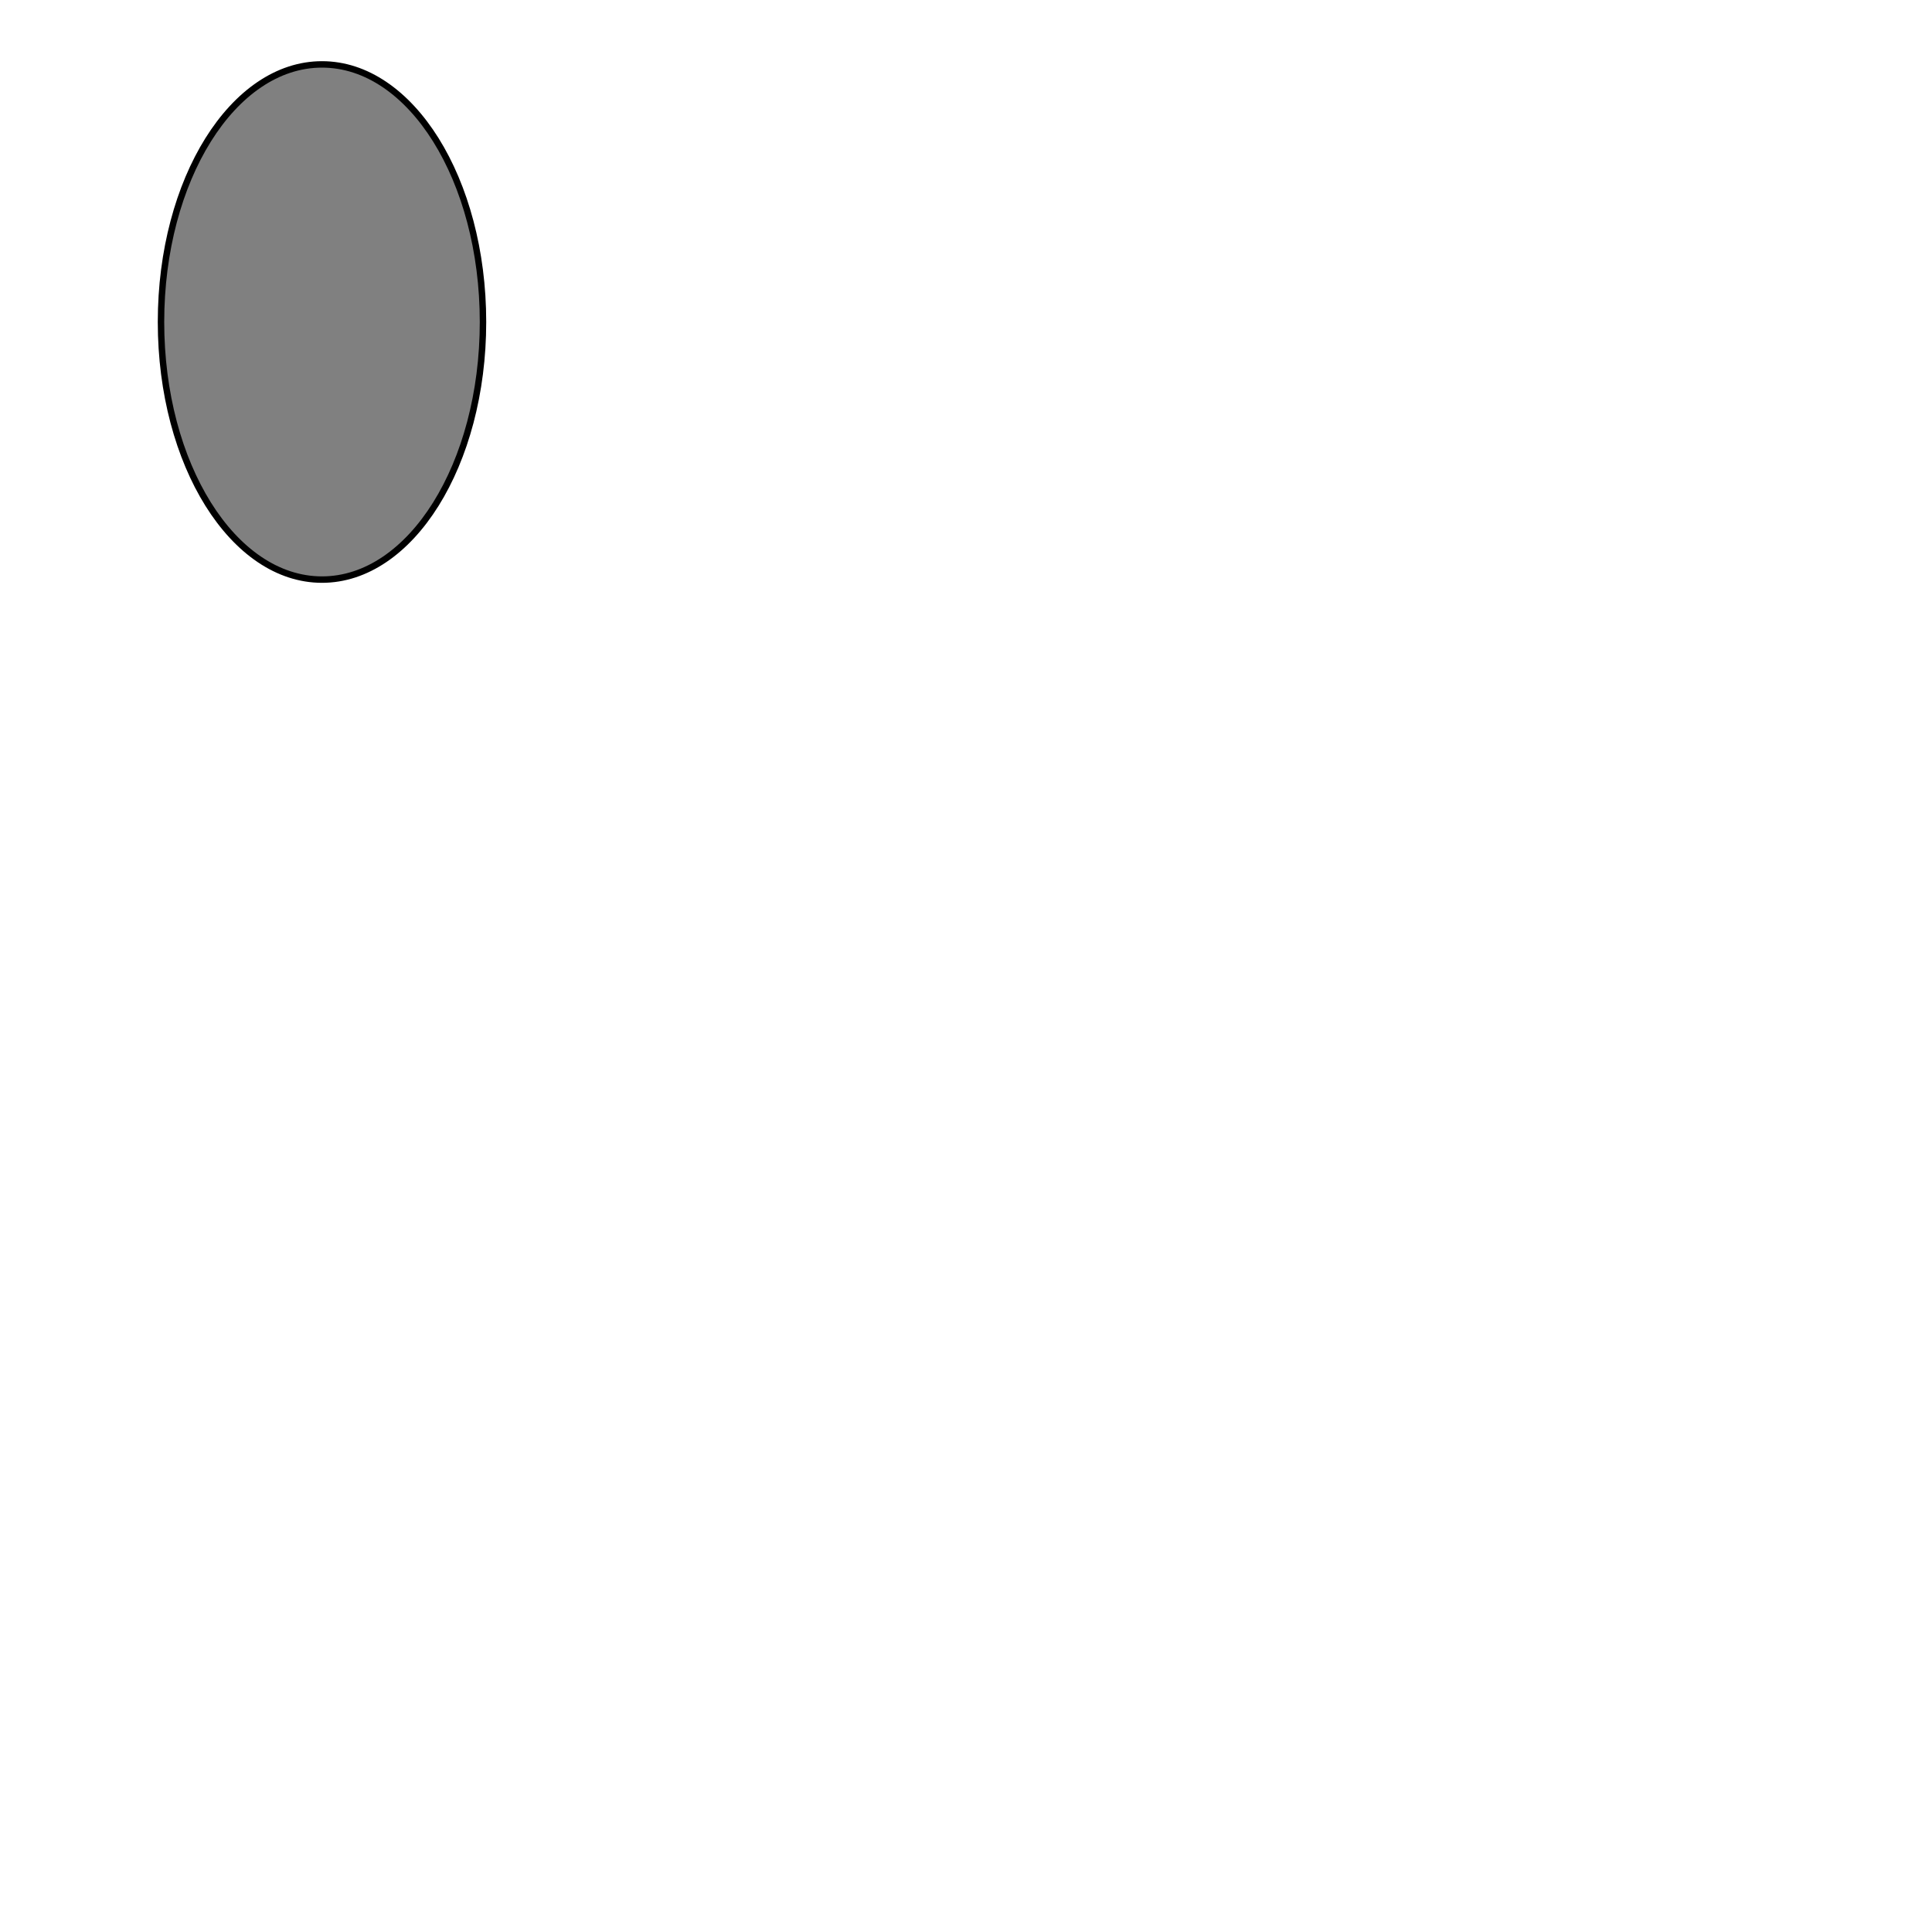
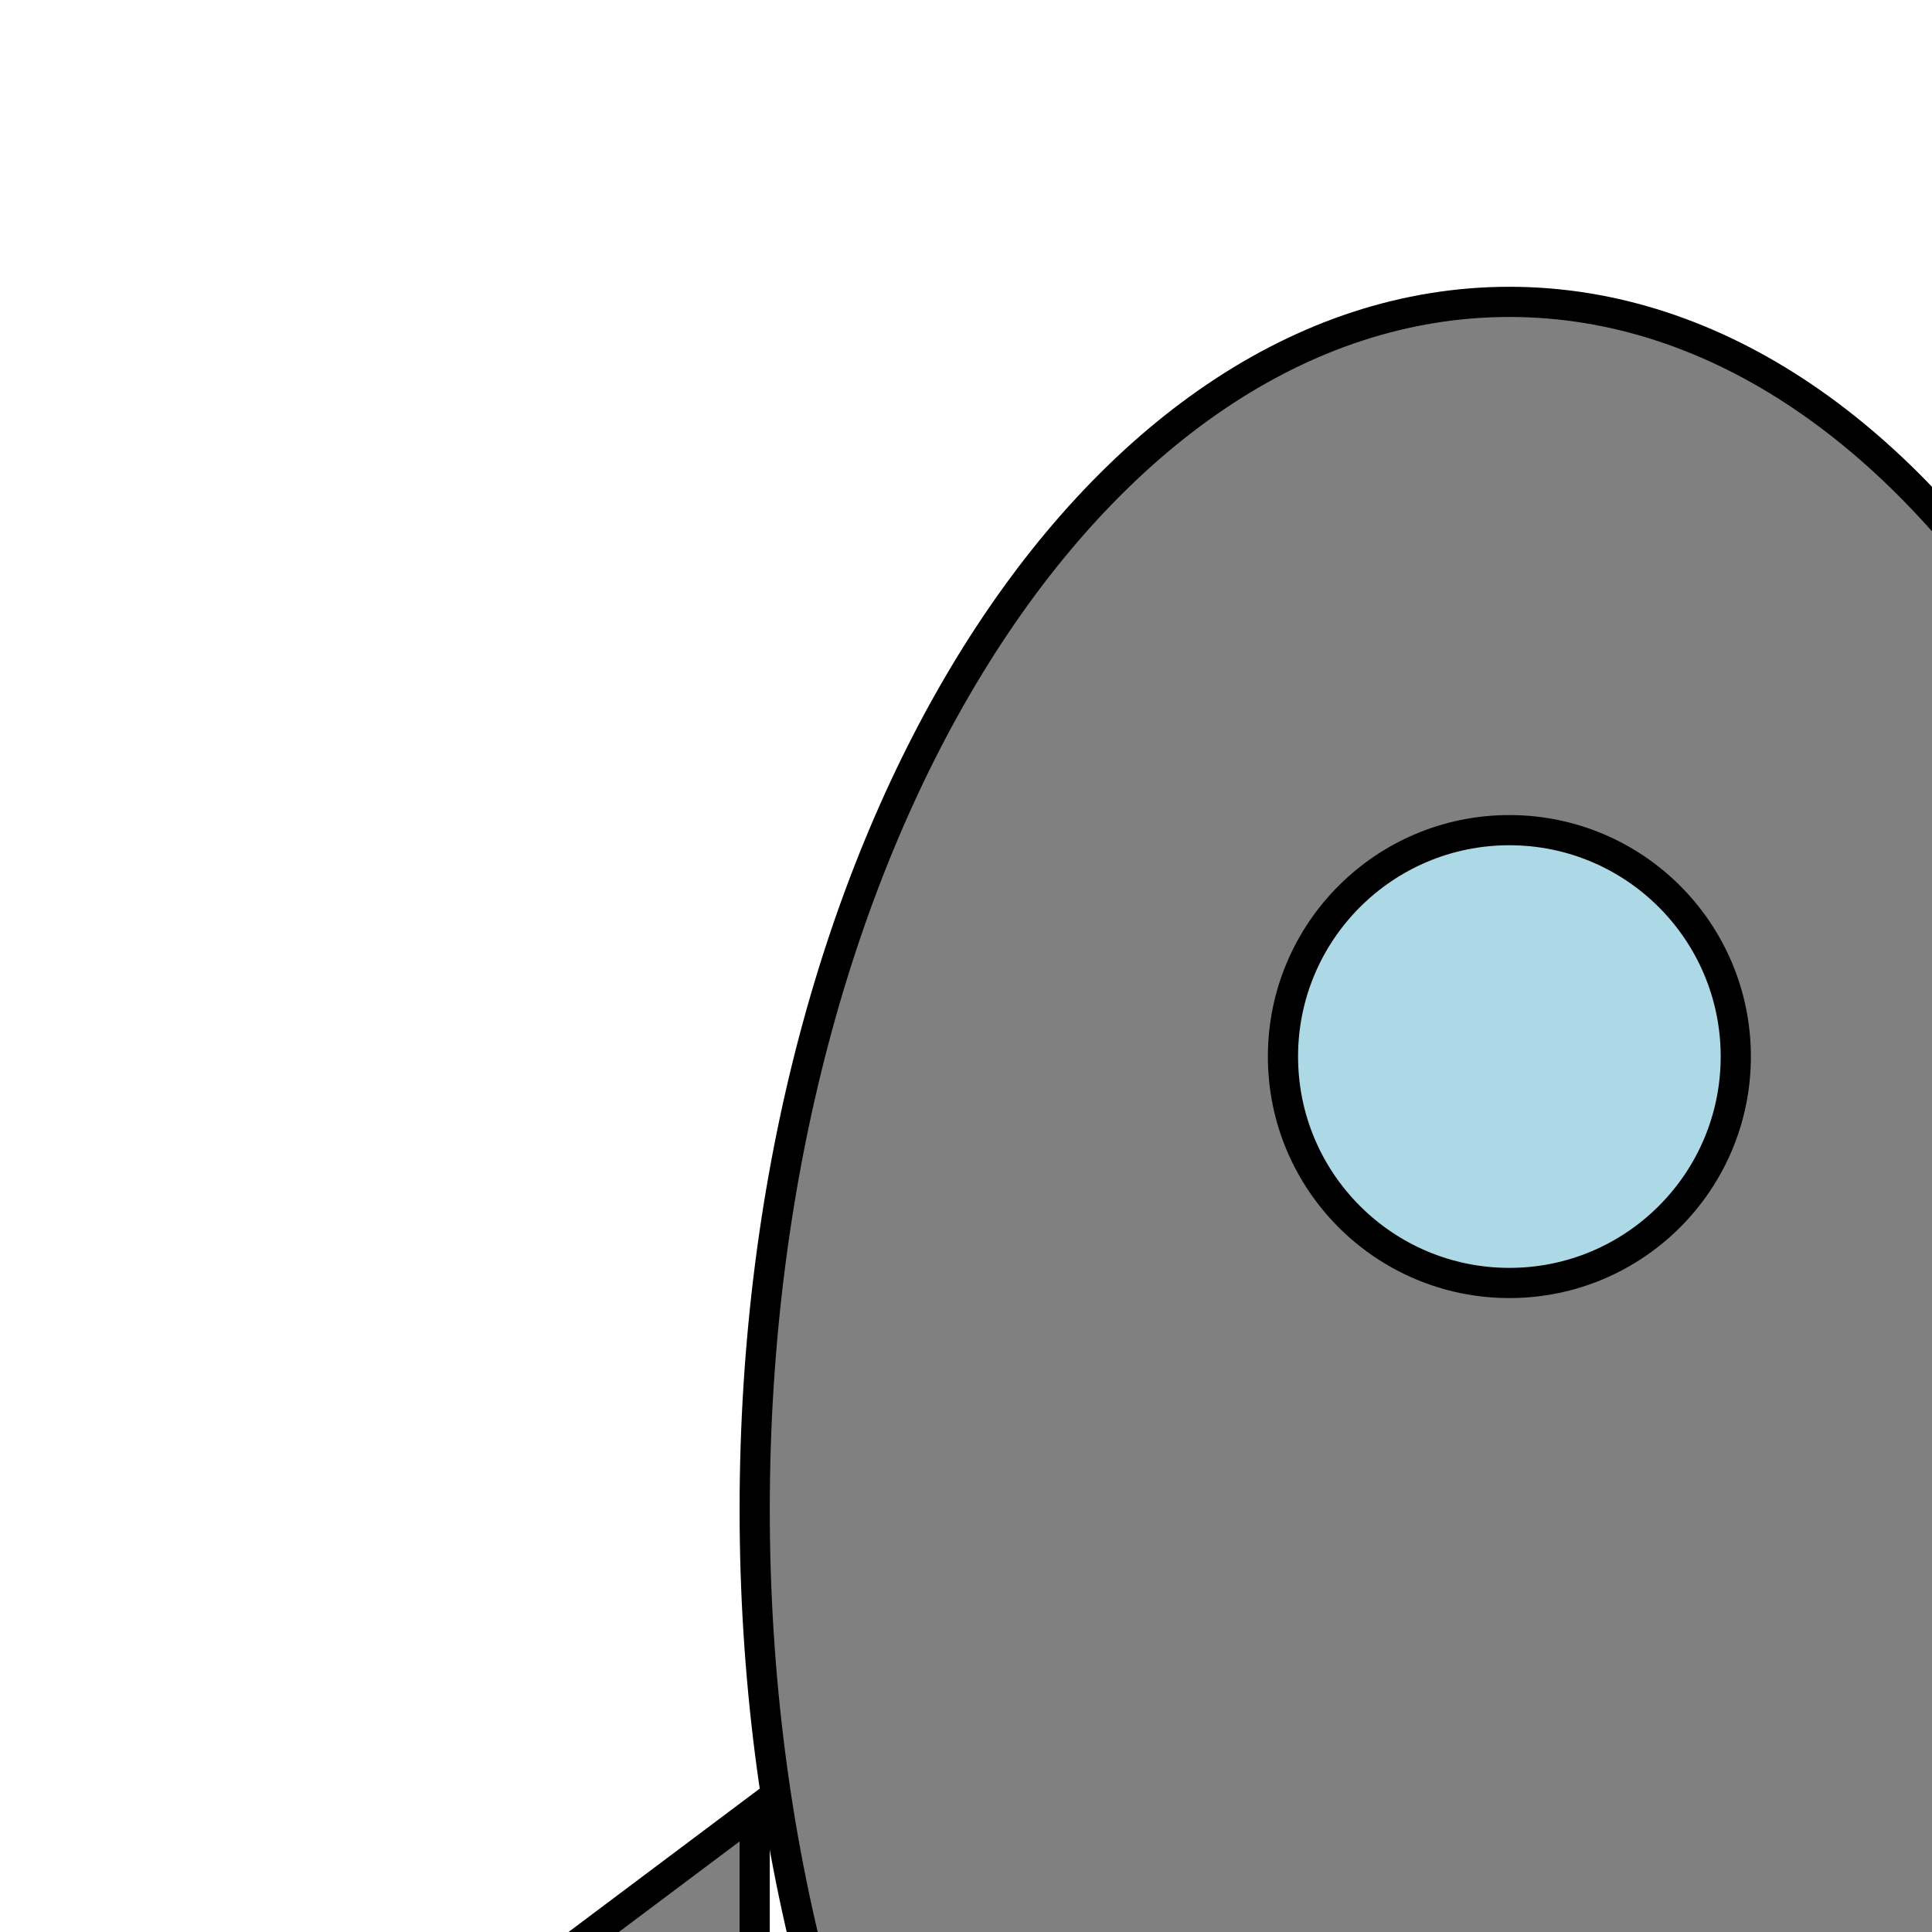
- <svg xmlns="http://www.w3.org/2000/svg" id="svgCanvas" version="1.1" height="128" width="128" viewBox="0 0 600 600" xml:space="preserve">
+ <svg xmlns="http://www.w3.org/2000/svg" id="svgCanvas" version="1.1" height="128" width="128" viewBox="0 0 128 128" xml:space="preserve">
  <ellipse cx="100" cy="100" rx="50" ry="80" fill="gray" stroke="black" stroke-width="2" />
+   <circle cx="100" cy="70" r="15" fill="lightblue" stroke="black" stroke-width="2" />
+   <polygon points="50,120 10,150 50,160" fill="gray" stroke="black" stroke-width="2" />
+   <polygon points="150,120 190,150 150,160" fill="gray" stroke="black" stroke-width="2" />
+   <rect x="85" y="170" width="10" height="20" fill="red" stroke="black" stroke-width="2" />
+   <rect x="105" y="170" width="10" height="20" fill="red" stroke="black" stroke-width="2" />
</svg>
